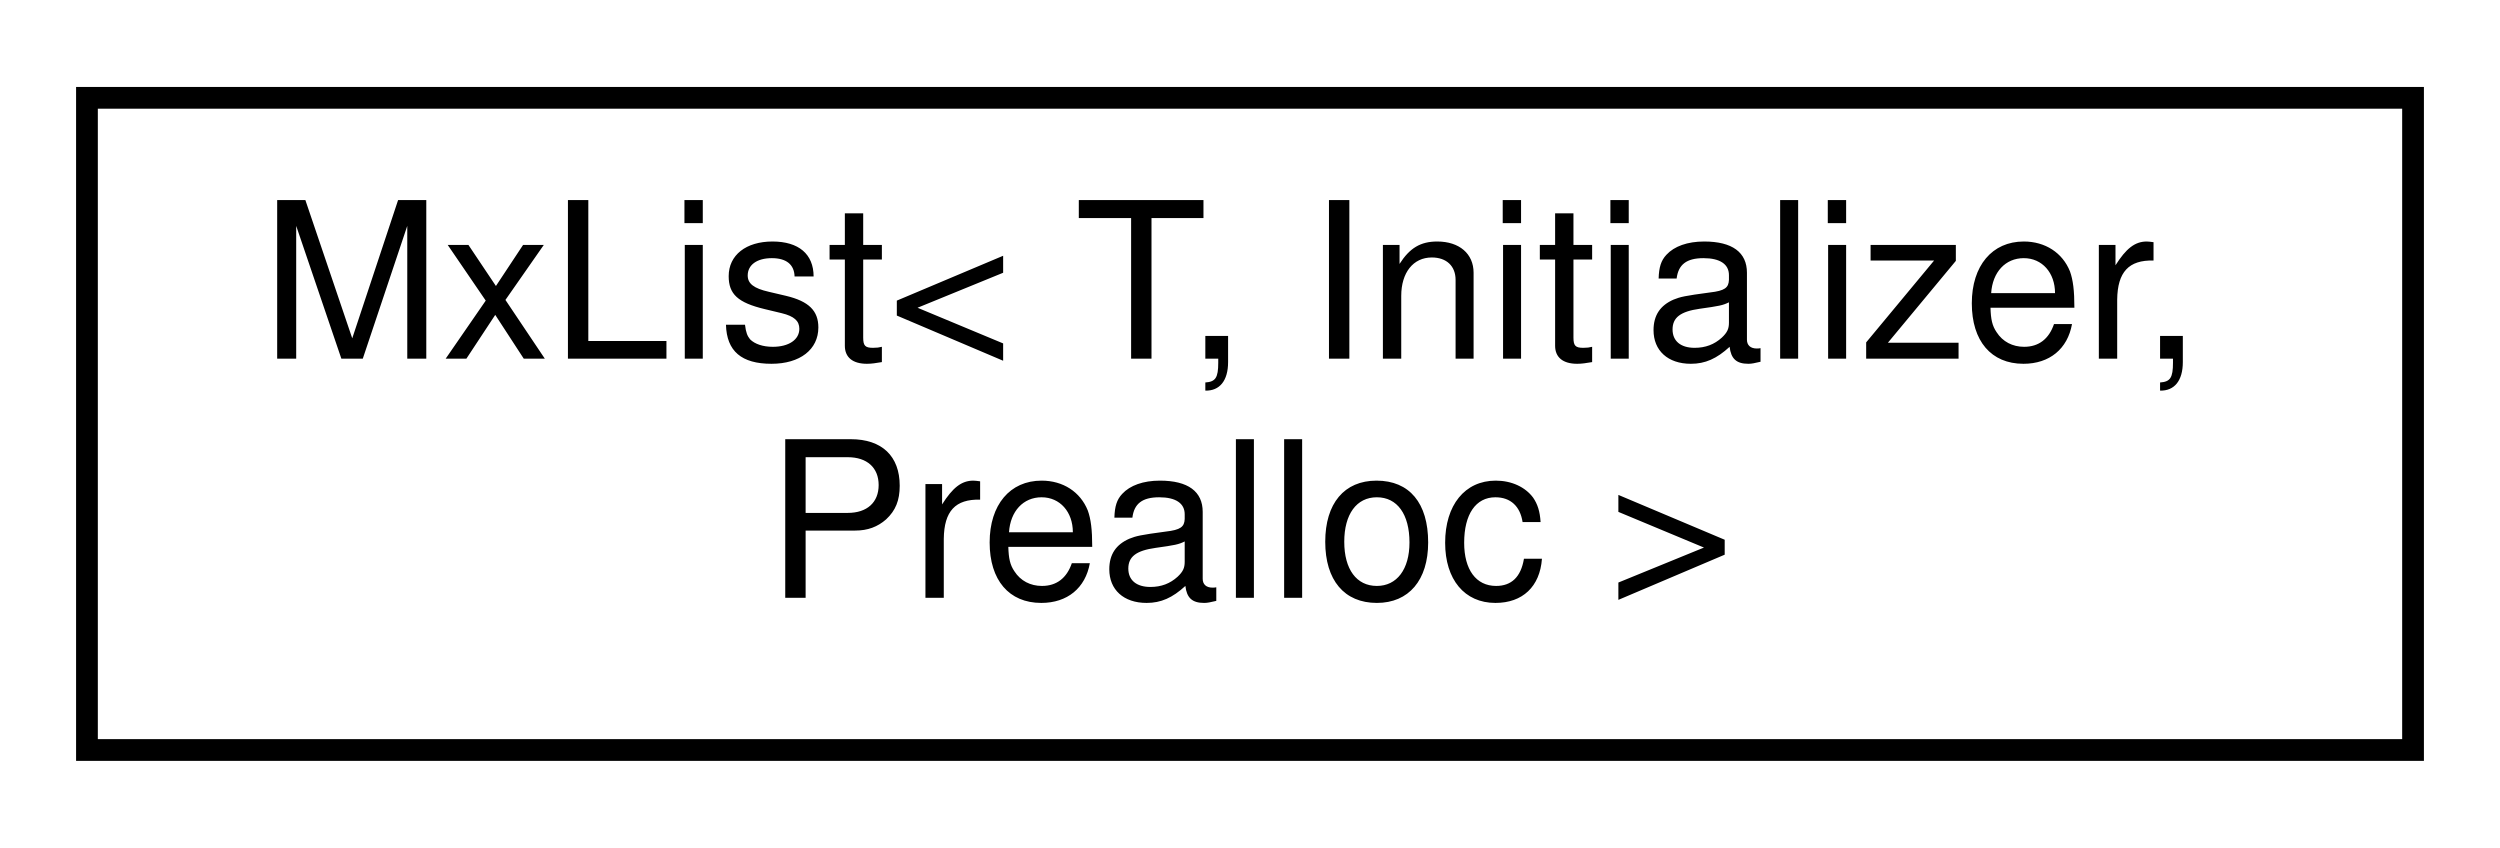
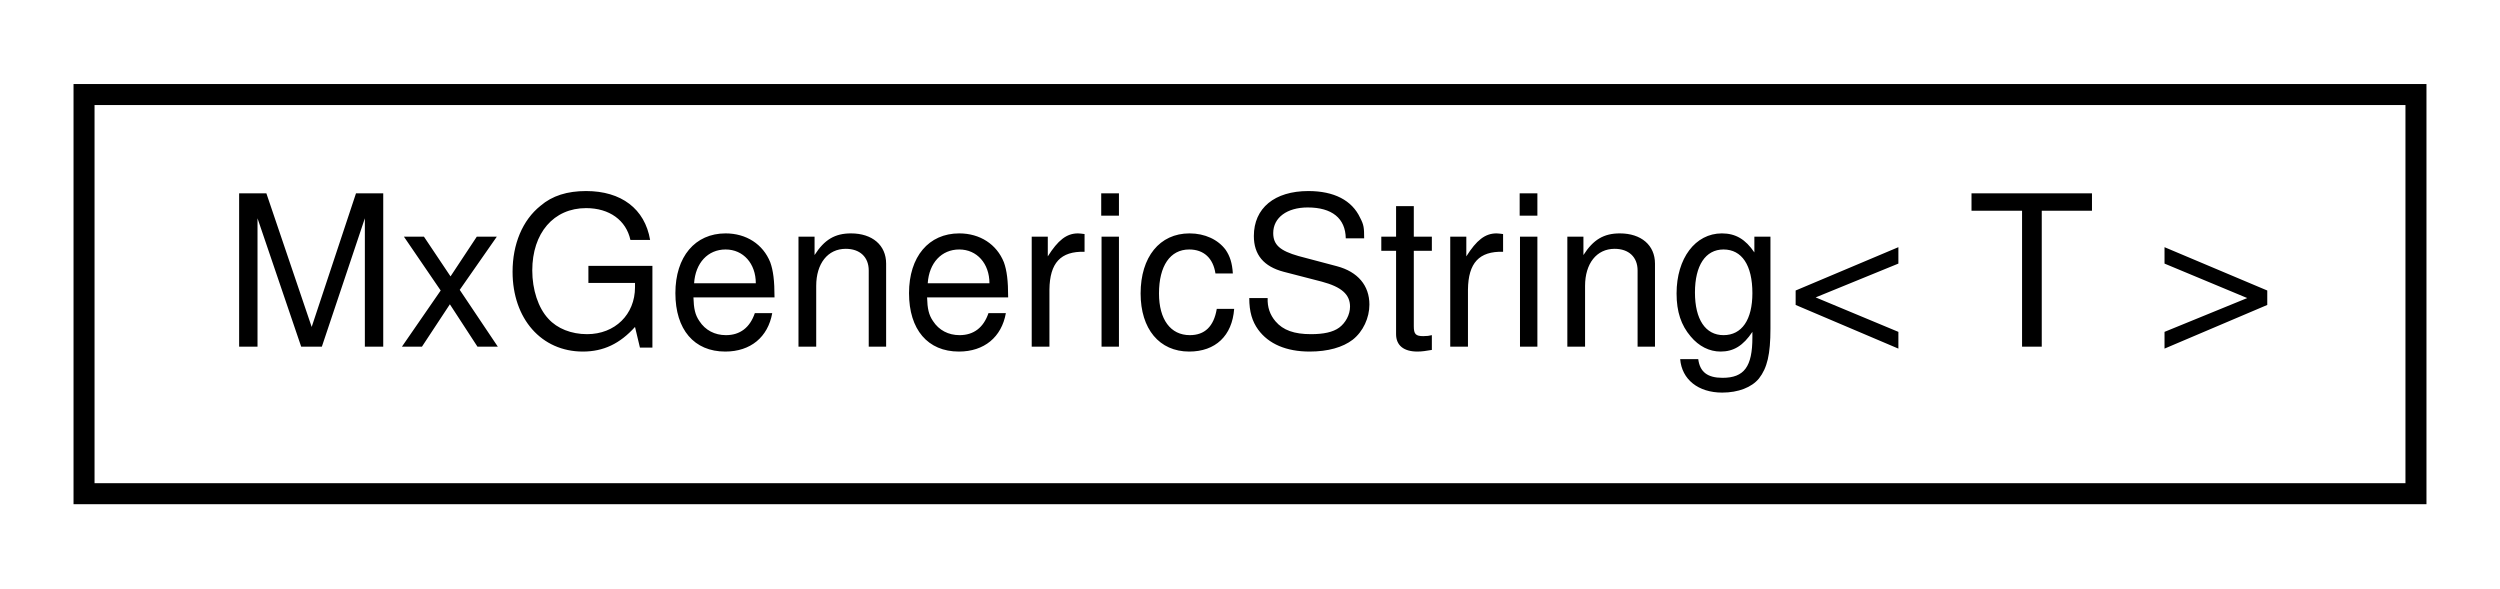
- <svg xmlns="http://www.w3.org/2000/svg" xmlns:xlink="http://www.w3.org/1999/xlink" width="115pt" height="39pt" viewBox="0.00 0.00 115.00 39.00">
-   <g id="graph0" class="graph" transform="scale(1 1) rotate(0) translate(4 35)">
+ <svg xmlns="http://www.w3.org/2000/svg" xmlns:xlink="http://www.w3.org/1999/xlink" width="119pt" height="28pt" viewBox="0.00 0.00 119.00 28.00">
+   <g id="graph0" class="graph" transform="scale(1 1) rotate(0) translate(4 24)">
    <g id="node1" class="node">
      <g id="a_node1">
-         <a xlink:href="class_mx_list.html" target="_top" xlink:title=" ">
-           <polygon fill="none" stroke="black" points="0,-0.5 0,-30.5 107,-30.5 107,-0.5 0,-0.5" />
-           <text text-anchor="start" x="8" y="-18.5" font-family="Helvetica,sans-Serif" font-size="10.00">MxList&lt; T, Initializer,</text>
-           <text text-anchor="middle" x="53.5" y="-7.5" font-family="Helvetica,sans-Serif" font-size="10.00"> Prealloc &gt;</text>
+         <a xlink:href="class_mx_generic_string.html" target="_top" xlink:title=" ">
+           <polygon fill="none" stroke="black" points="0,-0.5 0,-19.5 111,-19.5 111,-0.5 0,-0.5" />
+           <text text-anchor="middle" x="55.5" y="-7.5" font-family="Helvetica,sans-Serif" font-size="10.00">MxGenericString&lt; T &gt;</text>
        </a>
      </g>
    </g>
  </g>
</svg>
